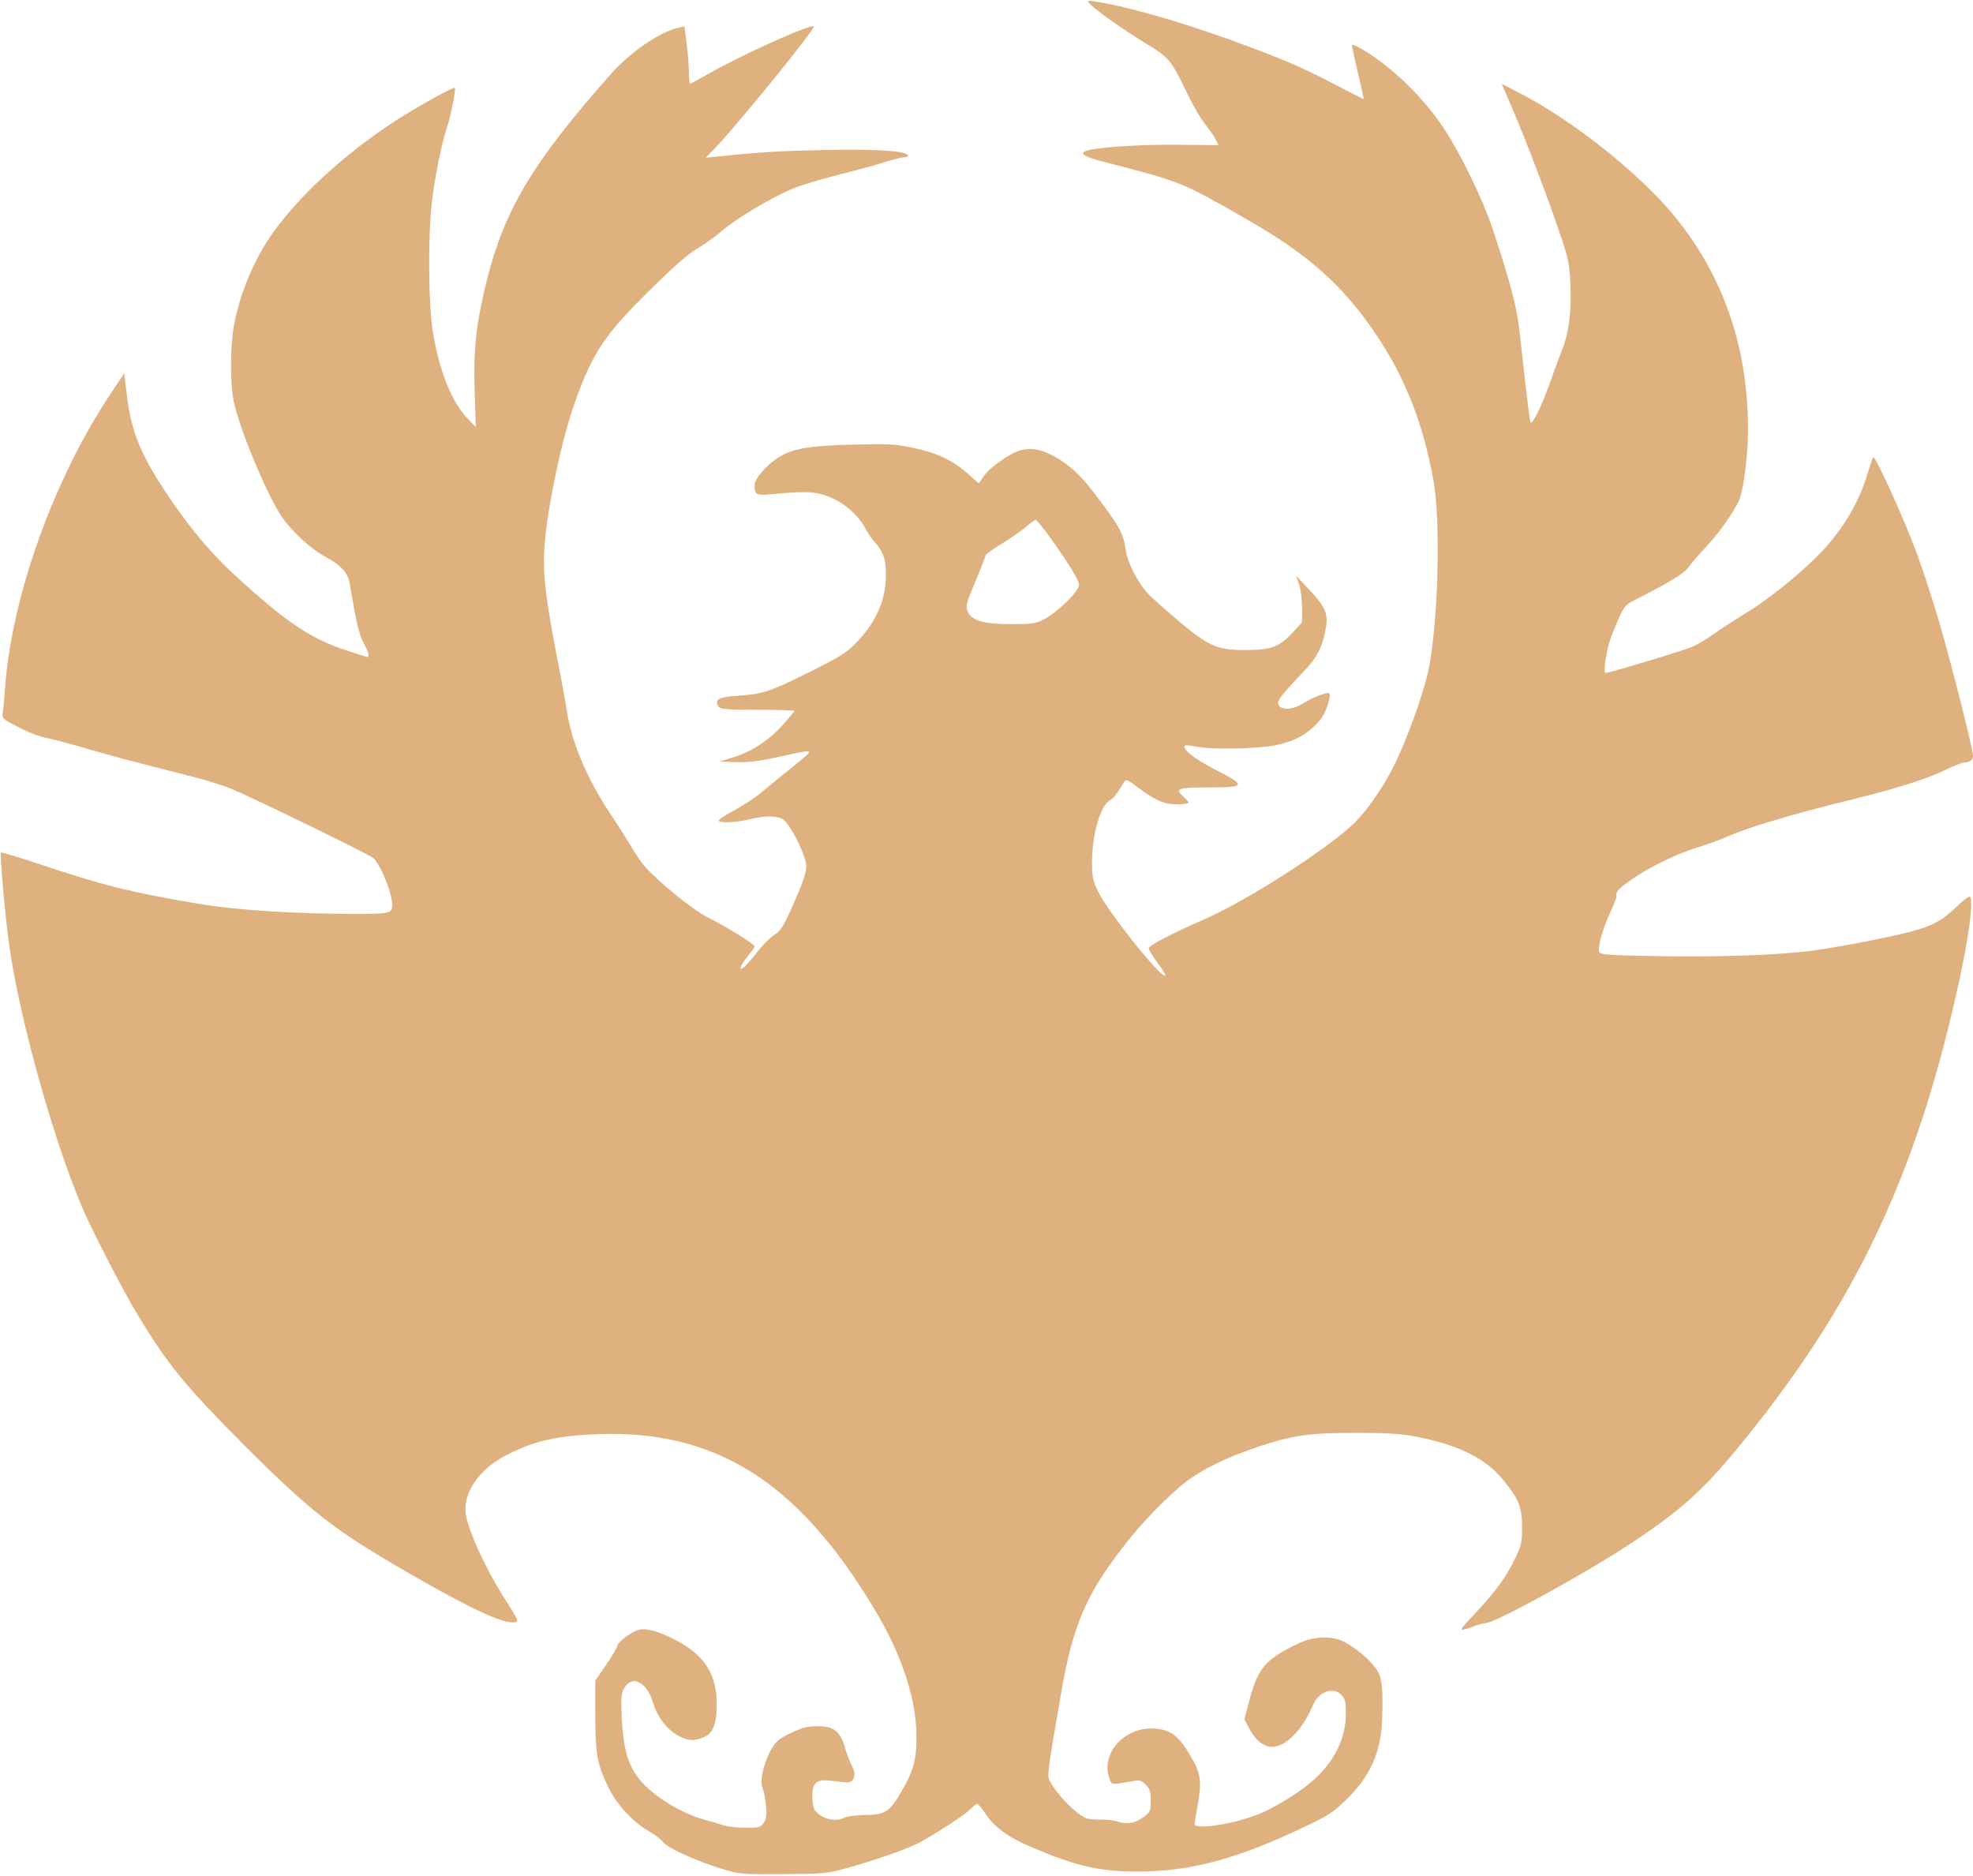
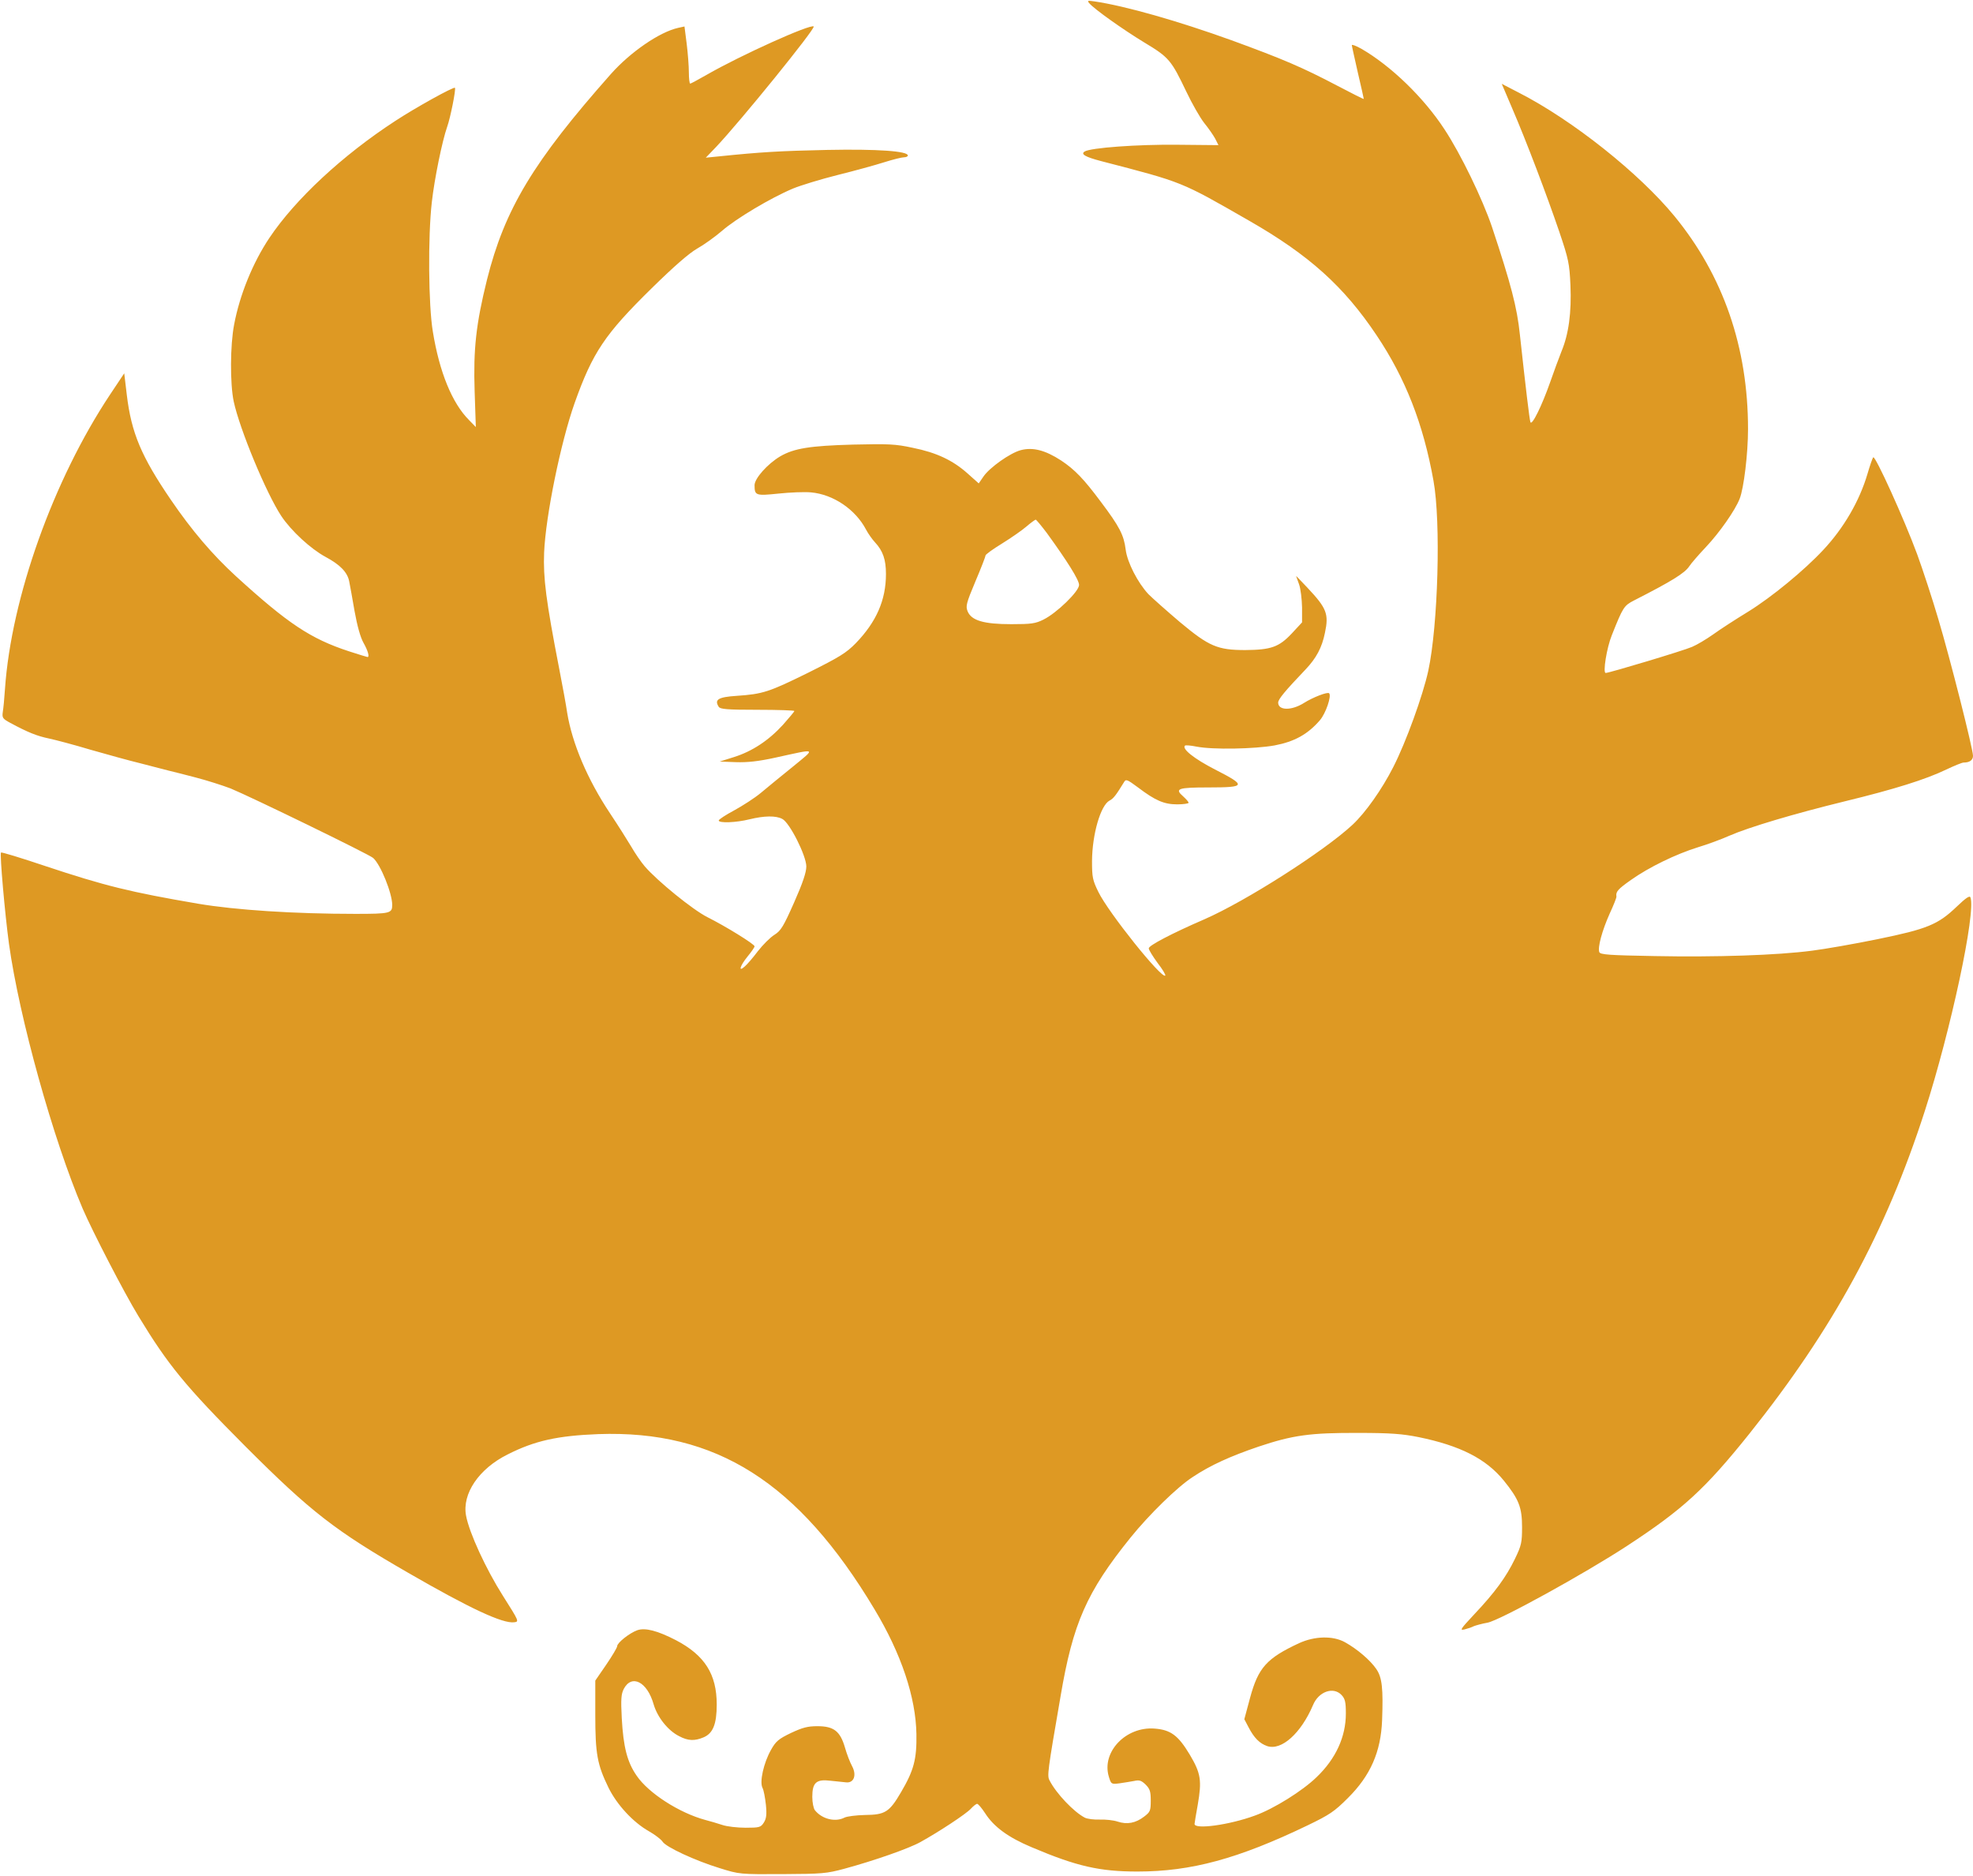
<svg xmlns="http://www.w3.org/2000/svg" version="1.0" width="991pt" height="942pt" viewBox="0 0 991 942" preserveAspectRatio="xMidYMid meet">
-   <g transform="translate(0,942) scale(0.1,-0.1)" fill="#dfb17f" stroke="none">
+   <g transform="translate(0,942) scale(0.1,-0.1)" fill="#de9923" stroke="none">
    <path d="M5471 9404 c24 -29 169 -132 276 -197 125 -75 136 -89 212 -248 28 -59 68 -129 89 -156 22 -27 47 -63 56 -80 l16 -32 -208 2 c-198 2 -434 -15 -464 -34 -21 -13 2 -27 82 -48 416 -108 398 -101 745 -300 300 -172 475 -329 640 -576 144 -215 234 -444 285 -729 38 -207 23 -728 -26 -955 -27 -124 -112 -359 -176 -484 -57 -112 -139 -228 -204 -289 -144 -134 -536 -384 -744 -475 -164 -71 -280 -132 -280 -146 0 -8 20 -40 44 -73 25 -32 42 -61 39 -64 -18 -18 -286 317 -336 420 -29 59 -32 74 -32 155 1 135 43 280 88 304 20 10 33 28 73 93 9 16 16 13 70 -27 87 -66 131 -85 197 -85 31 0 57 4 57 8 0 5 -12 18 -26 31 -46 40 -29 46 127 46 188 0 191 9 32 90 -105 54 -168 104 -151 120 2 3 29 1 58 -5 82 -16 291 -12 392 6 100 19 167 56 228 127 29 34 59 121 46 135 -8 8 -81 -20 -127 -49 -62 -39 -129 -38 -129 2 0 17 34 58 138 167 53 56 82 109 97 184 20 94 9 123 -87 225 -32 34 -58 61 -58 60 0 -1 7 -20 15 -42 8 -22 14 -74 15 -116 l0 -75 -52 -56 c-64 -68 -104 -82 -233 -83 -139 0 -182 18 -328 140 -67 57 -138 120 -159 141 -53 57 -106 159 -114 224 -9 72 -30 114 -125 240 -85 114 -130 161 -199 207 -80 52 -142 68 -203 52 -53 -14 -156 -87 -187 -132 l-24 -35 -56 50 c-74 66 -156 105 -276 129 -87 19 -122 20 -299 16 -218 -6 -297 -19 -366 -59 -64 -38 -129 -111 -129 -145 0 -52 6 -54 121 -42 57 6 130 9 162 6 113 -10 224 -86 277 -187 10 -19 30 -48 45 -64 40 -43 55 -87 55 -159 0 -131 -48 -240 -151 -347 -49 -50 -82 -70 -240 -149 -197 -97 -227 -107 -359 -116 -93 -6 -113 -19 -90 -55 8 -12 41 -15 195 -15 102 0 185 -3 185 -6 0 -3 -26 -34 -57 -69 -72 -79 -155 -134 -248 -163 l-70 -22 81 -3 c58 -2 114 4 200 23 210 46 203 50 86 -46 -57 -46 -129 -105 -160 -131 -31 -26 -92 -65 -134 -88 -43 -23 -78 -46 -78 -51 0 -14 87 -11 155 6 74 18 132 19 164 2 37 -18 121 -185 121 -239 0 -29 -18 -83 -61 -180 -54 -122 -67 -143 -99 -163 -21 -13 -58 -50 -83 -82 -24 -32 -54 -67 -66 -77 -34 -31 -25 2 14 50 19 23 35 46 35 51 0 11 -146 101 -236 146 -74 37 -252 182 -315 255 -19 22 -49 66 -68 99 -19 32 -67 108 -107 168 -114 171 -190 352 -215 504 -5 36 -23 134 -39 216 -68 350 -82 462 -77 590 8 186 84 555 153 750 91 256 153 347 386 576 113 111 189 177 229 200 34 19 90 59 126 90 70 61 244 165 356 212 39 16 140 47 224 68 85 21 190 50 234 64 44 14 89 25 100 25 10 0 19 4 19 9 0 22 -151 33 -405 28 -237 -5 -336 -11 -540 -32 l-70 -7 51 53 c123 130 501 596 491 606 -15 14 -366 -144 -538 -243 -42 -24 -79 -44 -82 -44 -4 0 -7 26 -7 57 0 31 -5 96 -11 144 l-11 86 -32 -7 c-94 -21 -240 -122 -337 -231 -390 -440 -534 -679 -623 -1034 -55 -222 -69 -349 -62 -560 l6 -180 -34 35 c-85 85 -149 241 -182 445 -22 131 -25 475 -5 650 13 116 52 307 77 378 16 44 45 189 39 196 -7 6 -197 -99 -299 -166 -266 -173 -503 -394 -633 -588 -83 -124 -149 -286 -177 -435 -20 -103 -21 -297 -2 -387 30 -139 163 -460 239 -575 50 -75 148 -165 222 -205 73 -39 110 -77 119 -123 4 -19 16 -87 27 -150 13 -72 29 -131 45 -159 22 -39 31 -71 20 -71 -2 0 -45 13 -94 29 -192 63 -306 139 -566 376 -119 109 -223 231 -328 385 -148 217 -198 335 -221 526 l-13 109 -72 -108 c-284 -428 -495 -1018 -527 -1477 -3 -47 -8 -99 -11 -116 -4 -29 -1 -34 38 -55 89 -48 135 -66 193 -78 33 -7 128 -32 211 -57 84 -24 196 -55 250 -68 55 -14 117 -30 139 -36 22 -5 84 -21 138 -35 54 -14 133 -39 175 -55 100 -41 692 -329 716 -349 37 -32 96 -177 96 -236 0 -42 -10 -45 -185 -45 -305 0 -601 19 -790 51 -339 58 -467 89 -773 191 -116 39 -214 69 -217 66 -7 -7 20 -311 40 -458 52 -373 222 -983 370 -1330 49 -114 208 -422 280 -540 150 -247 235 -351 539 -656 328 -328 449 -422 817 -634 308 -178 475 -256 532 -248 25 3 24 5 -57 133 -85 134 -169 316 -185 402 -21 110 64 236 209 308 136 69 251 94 455 102 591 21 1005 -241 1387 -879 135 -224 208 -443 211 -628 2 -126 -13 -182 -77 -291 -59 -101 -80 -114 -182 -115 -44 -1 -90 -7 -102 -13 -46 -24 -113 -8 -149 37 -7 9 -13 39 -13 67 0 72 20 90 92 81 29 -3 64 -7 77 -8 40 -5 55 36 31 81 -11 20 -27 62 -36 94 -24 82 -56 107 -138 107 -50 0 -75 -7 -133 -34 -62 -30 -76 -41 -101 -86 -36 -64 -58 -160 -42 -190 6 -11 13 -49 17 -85 5 -50 2 -70 -11 -90 -15 -23 -22 -25 -91 -25 -41 0 -94 6 -117 14 -24 8 -62 19 -85 25 -130 35 -285 134 -345 222 -48 69 -67 145 -75 289 -5 96 -3 121 10 147 40 76 118 36 150 -77 19 -65 72 -132 128 -160 45 -24 78 -25 123 -6 47 20 66 66 66 165 0 152 -60 247 -205 323 -91 47 -154 64 -194 50 -39 -14 -101 -63 -101 -80 0 -7 -25 -49 -55 -93 l-55 -80 0 -172 c0 -196 10 -250 66 -365 42 -86 124 -175 204 -220 30 -17 61 -41 68 -52 17 -27 163 -95 287 -133 99 -31 102 -31 315 -30 199 1 222 3 311 27 151 41 325 102 382 134 94 52 229 141 253 167 13 14 27 25 32 25 5 0 23 -21 40 -47 44 -69 117 -122 234 -171 226 -96 342 -122 531 -122 270 0 506 64 855 232 110 53 134 69 202 137 114 113 166 233 172 391 6 159 0 215 -29 257 -30 44 -95 100 -158 135 -60 33 -151 31 -230 -5 -163 -76 -205 -123 -246 -274 l-29 -108 21 -40 c28 -54 56 -82 94 -95 72 -24 170 65 230 206 28 68 102 94 143 51 18 -19 22 -35 22 -93 0 -117 -50 -227 -147 -320 -71 -69 -215 -159 -310 -193 -128 -47 -303 -71 -303 -42 0 3 7 47 16 96 21 122 16 158 -40 252 -58 97 -96 125 -177 131 -144 11 -266 -117 -230 -240 12 -40 13 -40 54 -35 23 3 56 9 74 12 26 6 36 2 57 -18 22 -22 26 -35 26 -81 0 -51 -3 -57 -33 -80 -43 -33 -86 -41 -134 -25 -21 7 -61 11 -90 10 -28 -1 -62 3 -75 10 -55 29 -142 120 -176 186 -13 24 -11 41 55 423 62 367 131 524 352 798 93 115 234 253 311 303 90 60 190 105 331 153 173 58 260 70 504 69 160 0 220 -5 300 -21 210 -43 339 -109 428 -218 76 -94 92 -135 92 -234 0 -77 -3 -92 -36 -160 -44 -91 -101 -169 -204 -278 -69 -74 -75 -82 -49 -76 16 4 37 11 46 16 10 4 41 13 70 18 62 12 487 246 701 386 281 184 391 285 613 562 421 527 685 1011 882 1622 130 403 258 999 229 1073 -4 10 -23 -3 -69 -47 -94 -90 -148 -112 -397 -163 -117 -24 -266 -50 -330 -58 -175 -23 -484 -33 -789 -27 -227 4 -275 7 -279 20 -9 23 14 108 52 193 20 43 35 81 34 86 -4 24 7 37 74 84 89 63 224 129 337 164 47 14 117 40 155 57 101 44 327 111 580 173 251 61 407 110 511 160 40 19 79 35 87 35 30 0 47 12 47 34 0 34 -114 485 -174 686 -30 102 -78 248 -106 325 -66 179 -211 498 -221 488 -4 -4 -17 -42 -29 -83 -40 -136 -119 -272 -222 -382 -96 -103 -259 -237 -377 -310 -64 -39 -144 -91 -177 -115 -34 -24 -81 -52 -105 -62 -40 -18 -416 -131 -434 -131 -15 0 5 126 31 190 56 141 61 148 111 174 190 97 255 137 278 172 9 14 47 58 84 97 68 72 147 185 169 242 21 53 42 227 42 350 0 410 -124 770 -370 1070 -177 215 -509 480 -780 619 l-87 45 52 -122 c72 -167 175 -439 237 -621 47 -139 51 -160 56 -268 6 -138 -9 -247 -45 -333 -13 -33 -39 -103 -57 -155 -41 -117 -92 -221 -99 -200 -5 15 -23 166 -53 440 -14 136 -45 254 -140 540 -47 139 -157 367 -239 491 -104 159 -267 317 -417 404 -27 15 -48 23 -48 18 0 -4 14 -66 30 -137 17 -72 30 -131 30 -133 0 -2 -60 28 -132 66 -177 93 -273 134 -533 229 -269 97 -532 172 -688 195 -34 5 -37 4 -26 -9z m-213 -2661 c103 -142 162 -236 162 -261 0 -32 -112 -141 -179 -174 -40 -20 -61 -23 -161 -23 -138 0 -201 18 -220 65 -10 25 -7 40 39 149 28 66 51 125 51 131 0 5 37 32 83 60 45 28 100 66 122 85 22 19 43 34 47 35 3 0 28 -30 56 -67z" />
  </g>
</svg>
